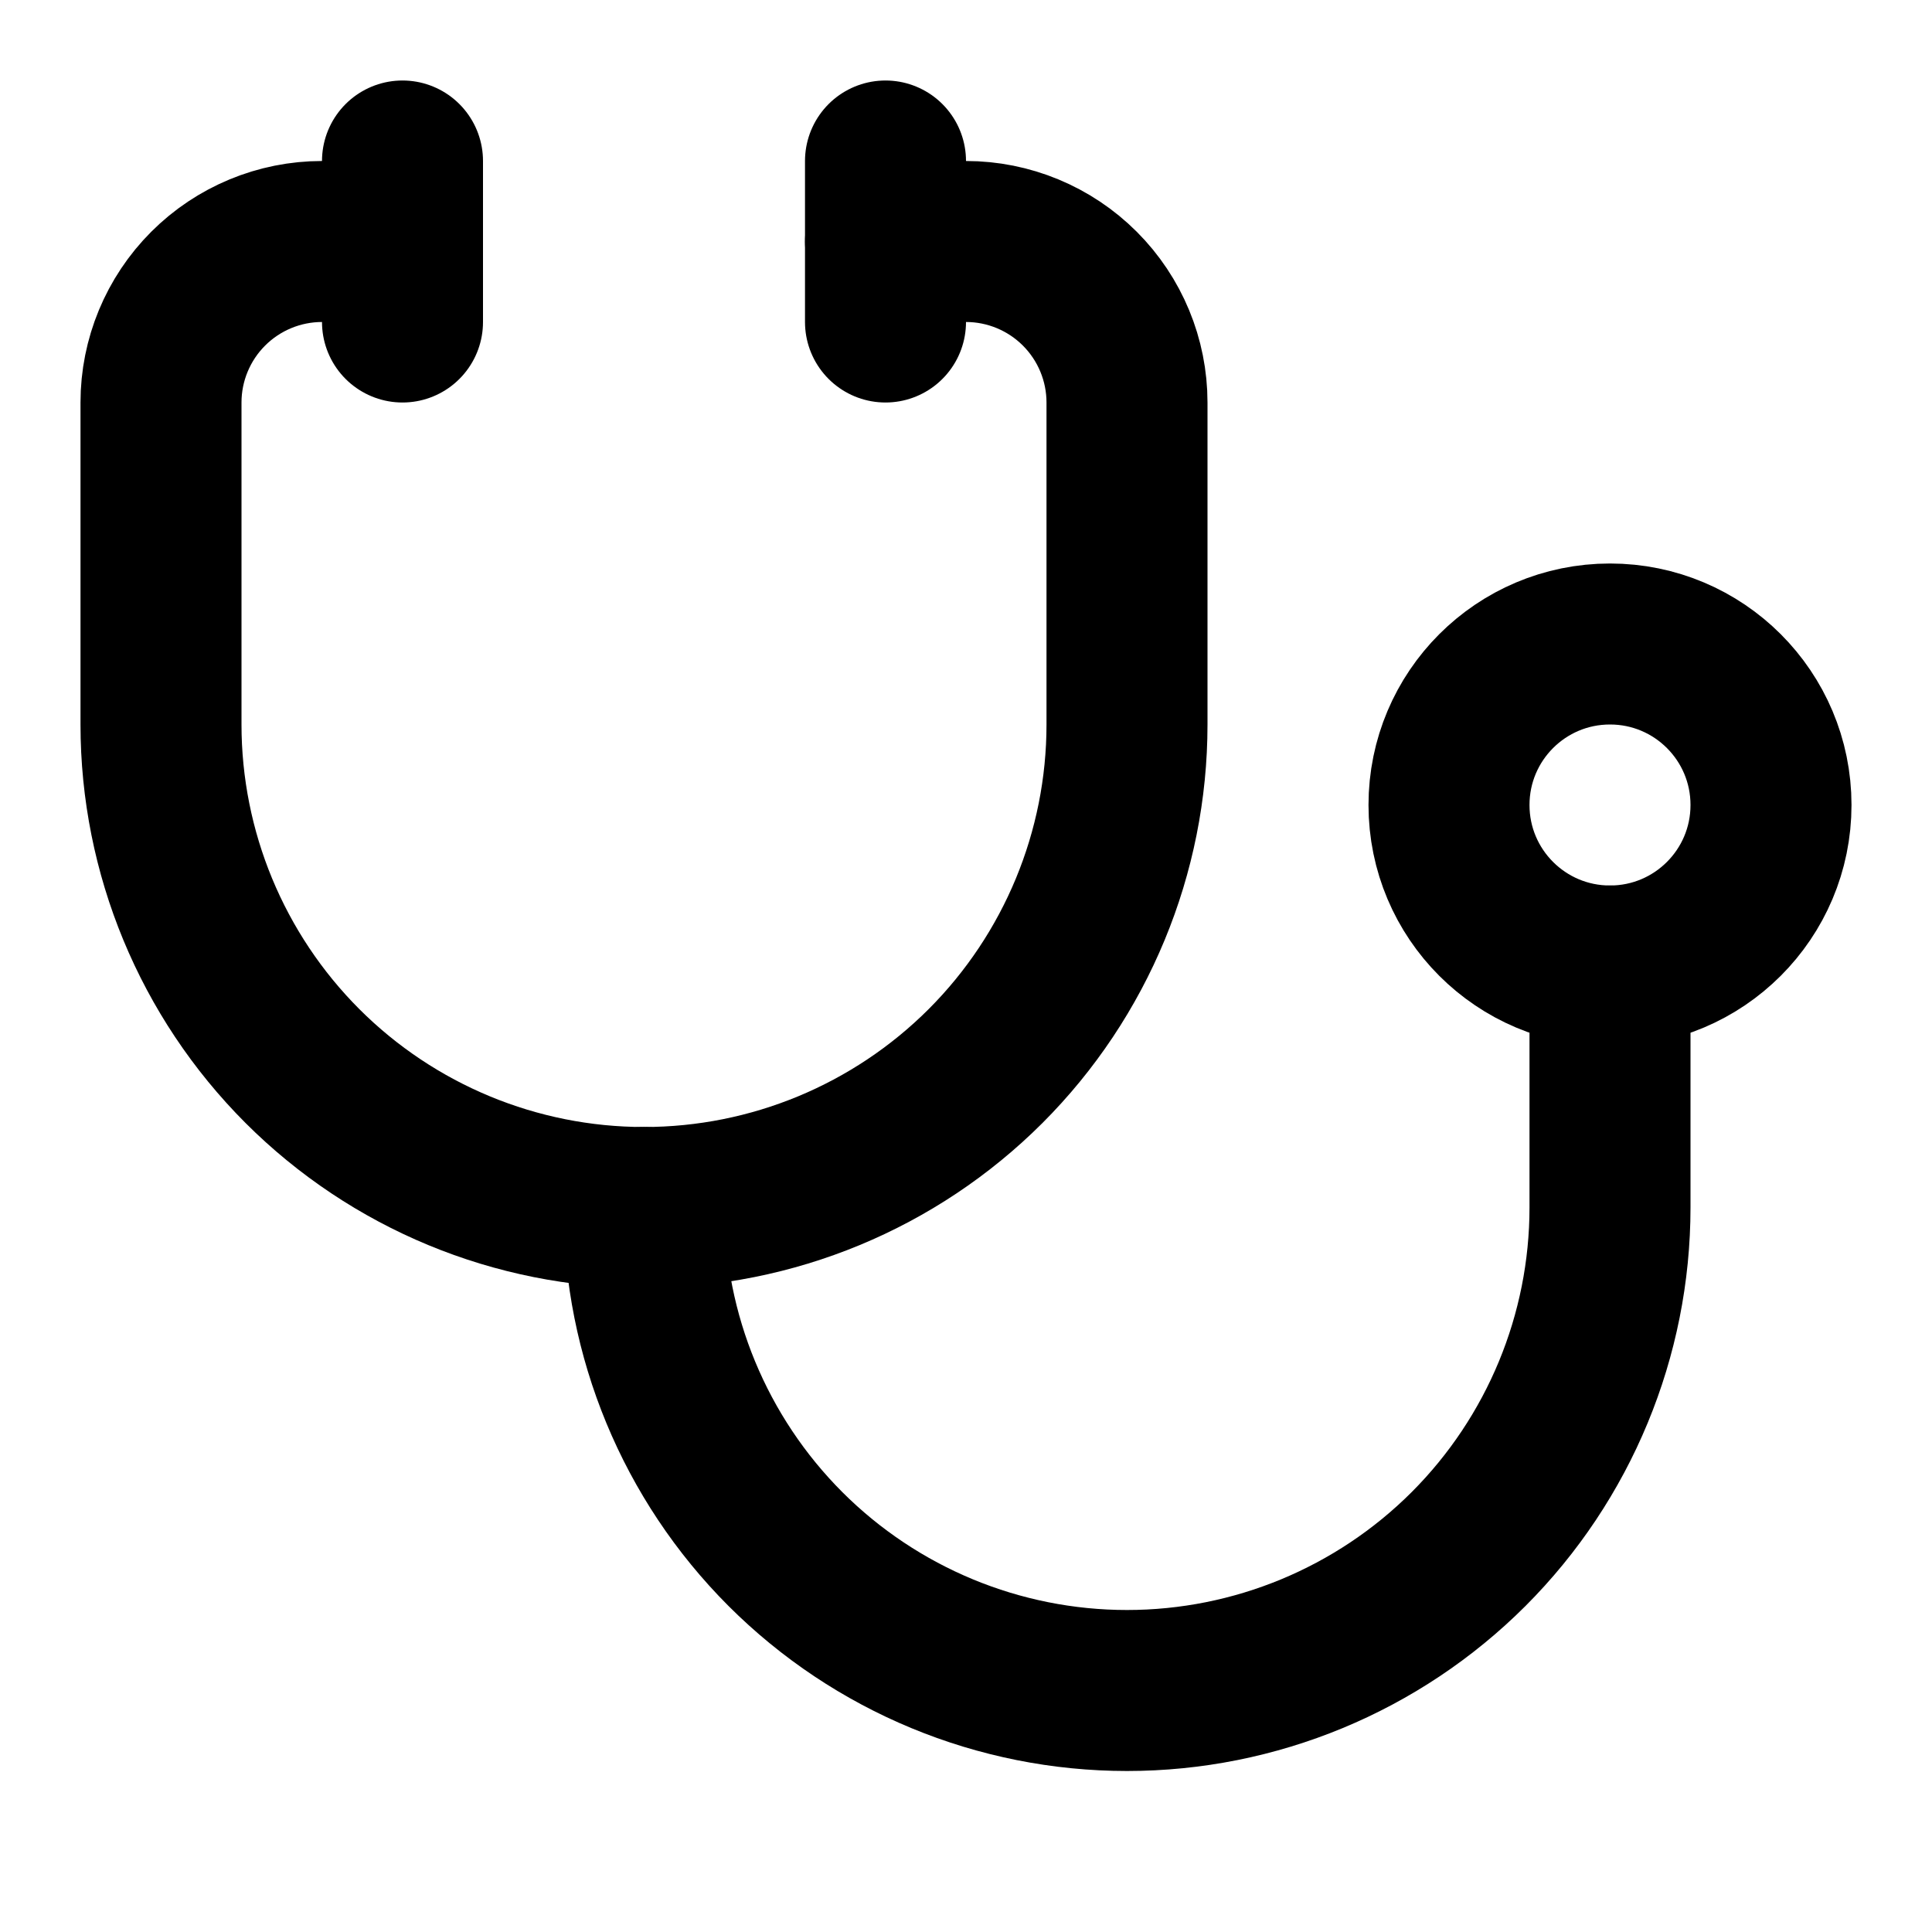
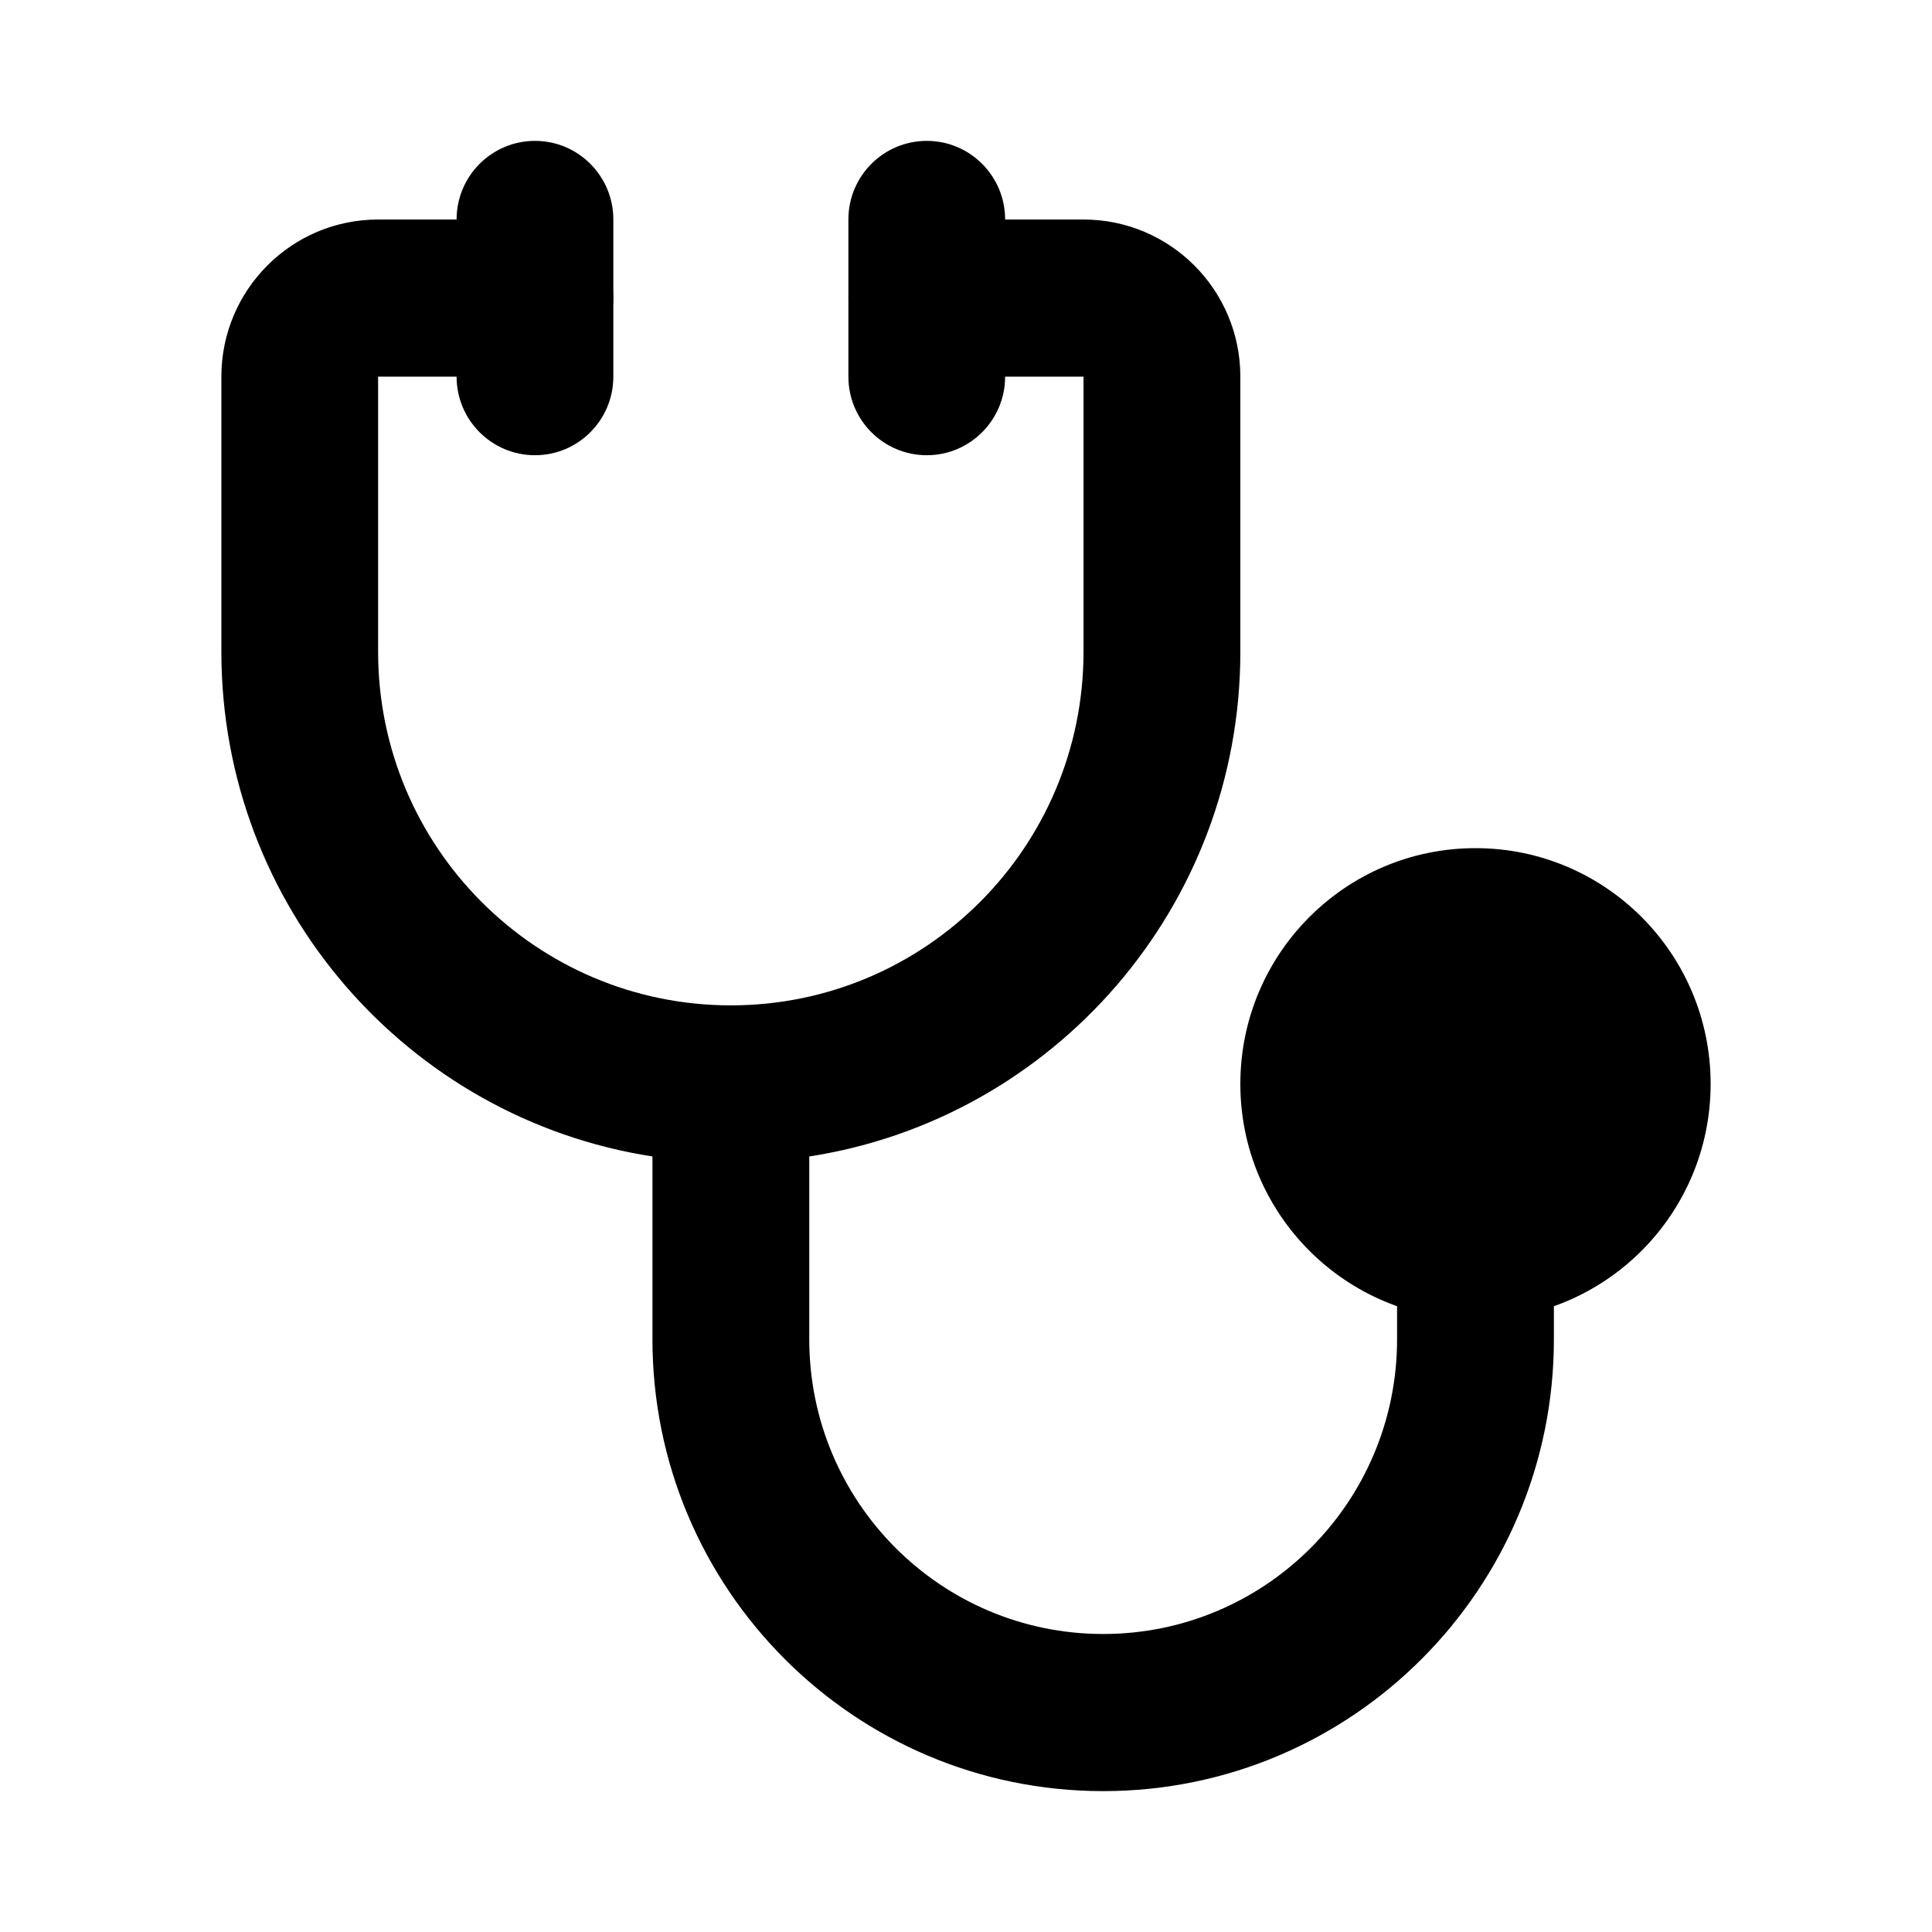
<svg xmlns="http://www.w3.org/2000/svg" width="24" height="24" viewBox="0 0 24 24" fill="none">
-   <path d="M11 2V4" stroke="black" stroke-width="2" stroke-linecap="round" stroke-linejoin="round" />
-   <path d="M5 2V4" stroke="black" stroke-width="2" stroke-linecap="round" stroke-linejoin="round" />
-   <path d="M5 3H4C3.47 3 2.961 3.211 2.586 3.586C2.211 3.961 2 4.47 2 5V9C2 10.591 2.632 12.117 3.757 13.243C4.883 14.368 6.409 15 8 15C9.591 15 11.117 14.368 12.243 13.243C13.368 12.117 14 10.591 14 9V5C14 4.47 13.789 3.961 13.414 3.586C13.039 3.211 12.53 3 12 3H11" stroke="black" stroke-width="2" stroke-linecap="round" stroke-linejoin="round" />
-   <path d="M8 15C8 16.591 8.632 18.117 9.757 19.243C10.883 20.368 12.409 21 14 21C15.591 21 17.117 20.368 18.243 19.243C19.368 18.117 20 16.591 20 15V12" stroke="black" stroke-width="2" stroke-linecap="round" stroke-linejoin="round" />
-   <path d="M20 12C21.105 12 22 11.105 22 10C22 8.895 21.105 8 20 8C18.895 8 18 8.895 18 10C18 11.105 18.895 12 20 12Z" stroke="black" stroke-width="2" stroke-linecap="round" stroke-linejoin="round" />
+   <path fill-rule="evenodd" clip-rule="evenodd" d="M2.75 4.679C2.75 3.601 3.622 2.727 4.697 2.727H6.645C7.182 2.727 7.618 3.164 7.618 3.703C7.618 4.242 7.182 4.679 6.645 4.679H4.697V8.096C4.697 10.522 6.659 12.489 9.079 12.489C11.499 12.489 13.46 10.522 13.46 8.096V4.679H11.513C10.975 4.679 10.54 4.242 10.54 3.703C10.54 3.164 10.975 2.727 11.513 2.727H13.46C14.536 2.727 15.408 3.601 15.408 4.679V8.096C15.408 11.268 13.086 13.897 10.053 14.366V16.637C10.053 18.659 11.687 20.298 13.704 20.298C15.72 20.298 17.355 18.659 17.355 16.637V15.417C17.355 14.878 17.791 14.441 18.329 14.441C18.867 14.441 19.303 14.878 19.303 15.417V16.637C19.303 19.737 16.796 22.25 13.704 22.25C10.612 22.25 8.105 19.737 8.105 16.637V14.366C5.072 13.897 2.75 11.268 2.75 8.096V4.679Z" fill="black" />
+   <path fill-rule="evenodd" clip-rule="evenodd" d="M11.513 1.75C12.05 1.75 12.486 2.187 12.486 2.726V4.679C12.486 5.218 12.05 5.655 11.513 5.655C10.975 5.655 10.539 5.218 10.539 4.679V2.726C10.539 2.187 10.975 1.75 11.513 1.75Z" fill="black" />
+   <path fill-rule="evenodd" clip-rule="evenodd" d="M6.646 1.75C7.183 1.75 7.619 2.187 7.619 2.726V4.679C7.619 5.218 7.183 5.655 6.646 5.655C6.108 5.655 5.672 5.218 5.672 4.679V2.726C5.672 2.187 6.108 1.75 6.646 1.75Z" fill="black" />
+   <path d="M15.408 13.465C15.408 11.847 16.716 10.536 18.329 10.536C19.942 10.536 21.25 11.847 21.25 13.465C21.25 15.082 19.942 16.393 18.329 16.393C16.716 16.393 15.408 15.082 15.408 13.465Z" fill="black" />
</svg>
